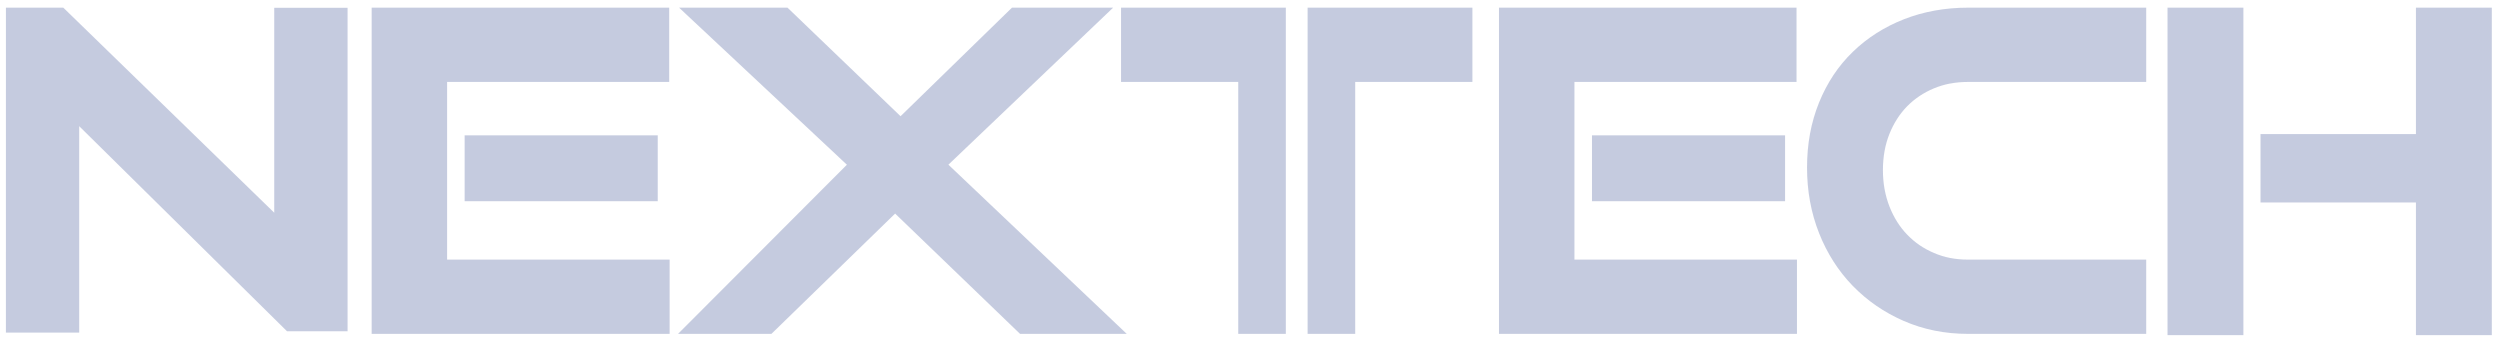
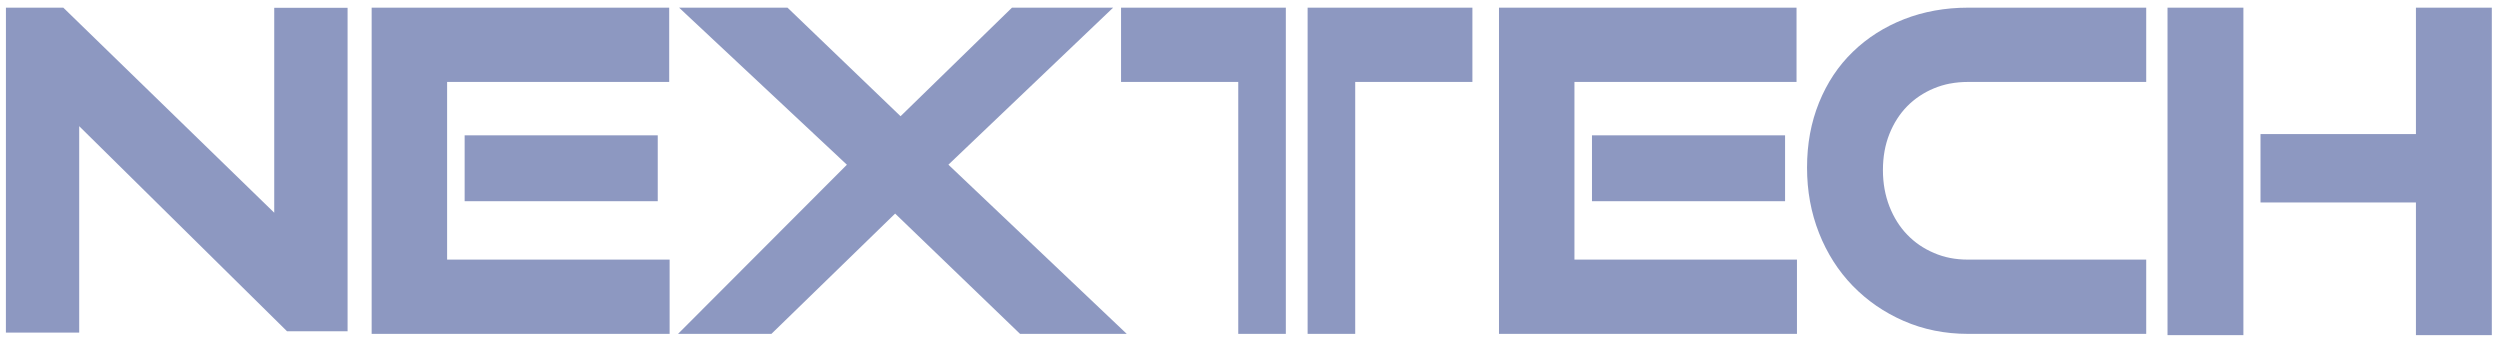
<svg xmlns="http://www.w3.org/2000/svg" width="153" height="21" viewBox="0 0 153 21" fill="none">
-   <path fill-rule="evenodd" clip-rule="evenodd" d="M4.847 7.722V20.354H0.361L0.363 0.468H3.873L16.783 13.018V0.476H21.272V20.275H17.568L4.847 7.722ZM22.745 19.792V0.469H40.955V5.015H27.363V15.888H40.981V20.433H22.745V19.792ZM28.436 11.672V8.281H40.254V12.313H28.436V11.672ZM62.23 20.243L54.782 13.071L47.211 20.433H41.496L51.83 10.081L41.561 0.47H48.196L55.114 7.113L61.932 0.47H68.123L58.042 10.079L68.957 20.433H62.428L62.23 20.243ZM75.781 19.792V5.015H68.608V0.469H78.693L78.693 20.433H75.781V19.792Z" fill="#8D98C1" fill-opacity="0.5" />
-   <path fill-rule="evenodd" clip-rule="evenodd" d="M91.738 19.792V0.469H109.948V5.015H96.356V15.888H109.974V20.433H91.738V19.792ZM97.429 11.672V8.281H109.246V12.313H97.429V11.672ZM120.436 20.433C119.737 20.433 119.058 20.367 118.4 20.235C117.743 20.103 117.112 19.905 116.507 19.641C115.908 19.379 115.348 19.069 114.828 18.711C114.309 18.353 113.827 17.945 113.383 17.489C112.941 17.033 112.548 16.535 112.204 15.995C111.86 15.454 111.566 14.876 111.324 14.261C111.079 13.639 110.895 12.994 110.773 12.326C110.651 11.658 110.591 10.969 110.591 10.258C110.591 9.538 110.651 8.846 110.773 8.182C110.895 7.521 111.079 6.886 111.326 6.276C111.574 5.667 111.868 5.106 112.209 4.593C112.553 4.076 112.949 3.601 113.397 3.168C113.84 2.739 114.323 2.358 114.846 2.025C115.369 1.693 115.931 1.409 116.53 1.175C117.133 0.939 117.761 0.763 118.412 0.646C119.068 0.528 119.742 0.469 120.436 0.469H131.348V5.015H120.436C120.056 5.015 119.691 5.048 119.343 5.115L119.342 5.112C119.001 5.178 118.67 5.277 118.352 5.409C118.036 5.541 117.741 5.699 117.467 5.883C117.195 6.066 116.945 6.273 116.717 6.505C116.487 6.74 116.283 6.997 116.104 7.276C115.923 7.557 115.766 7.865 115.632 8.199C115.5 8.53 115.401 8.877 115.335 9.242C115.269 9.61 115.235 10.001 115.235 10.413C115.235 10.816 115.269 11.202 115.335 11.571C115.403 11.943 115.502 12.297 115.632 12.631C115.765 12.97 115.923 13.285 116.106 13.576C116.285 13.86 116.489 14.122 116.72 14.361C116.952 14.602 117.202 14.814 117.472 14.999C117.741 15.183 118.037 15.344 118.36 15.483C118.678 15.619 119.006 15.721 119.345 15.787C119.687 15.854 120.05 15.888 120.436 15.888H131.348V20.433H120.436ZM147.855 19.869V12.39H138.343V8.204H147.855V0.469H152.499V20.51H147.855V19.869ZM132.652 19.869V0.469H137.296V20.51H132.652V19.869ZM82.939 19.792V5.015H90.111V0.469H80.026L80.026 20.433H82.939V19.792Z" fill="#8D98C1" fill-opacity="0.5" />
+   <path fillRule="evenodd" clipRule="evenodd" d="M4.847 7.722V20.354H0.361L0.363 0.468H3.873L16.783 13.018V0.476H21.272V20.275H17.568L4.847 7.722ZM22.745 19.792V0.469H40.955V5.015H27.363V15.888H40.981V20.433H22.745V19.792ZM28.436 11.672V8.281H40.254V12.313H28.436V11.672ZM62.23 20.243L54.782 13.071L47.211 20.433H41.496L51.83 10.081L41.561 0.47H48.196L55.114 7.113L61.932 0.47H68.123L58.042 10.079L68.957 20.433H62.428L62.23 20.243ZM75.781 19.792V5.015H68.608V0.469H78.693L78.693 20.433H75.781V19.792Z" fill="#8D98C1" fillOpacity="0.5" />
+   <path fillRule="evenodd" clipRule="evenodd" d="M91.738 19.792V0.469H109.948V5.015H96.356V15.888H109.974V20.433H91.738V19.792ZM97.429 11.672V8.281H109.246V12.313H97.429V11.672ZM120.436 20.433C119.737 20.433 119.058 20.367 118.4 20.235C117.743 20.103 117.112 19.905 116.507 19.641C115.908 19.379 115.348 19.069 114.828 18.711C114.309 18.353 113.827 17.945 113.383 17.489C112.941 17.033 112.548 16.535 112.204 15.995C111.86 15.454 111.566 14.876 111.324 14.261C111.079 13.639 110.895 12.994 110.773 12.326C110.651 11.658 110.591 10.969 110.591 10.258C110.591 9.538 110.651 8.846 110.773 8.182C110.895 7.521 111.079 6.886 111.326 6.276C111.574 5.667 111.868 5.106 112.209 4.593C112.553 4.076 112.949 3.601 113.397 3.168C113.84 2.739 114.323 2.358 114.846 2.025C115.369 1.693 115.931 1.409 116.53 1.175C117.133 0.939 117.761 0.763 118.412 0.646C119.068 0.528 119.742 0.469 120.436 0.469H131.348V5.015H120.436C120.056 5.015 119.691 5.048 119.343 5.115L119.342 5.112C119.001 5.178 118.67 5.277 118.352 5.409C118.036 5.541 117.741 5.699 117.467 5.883C117.195 6.066 116.945 6.273 116.717 6.505C116.487 6.74 116.283 6.997 116.104 7.276C115.923 7.557 115.766 7.865 115.632 8.199C115.5 8.53 115.401 8.877 115.335 9.242C115.269 9.61 115.235 10.001 115.235 10.413C115.235 10.816 115.269 11.202 115.335 11.571C115.403 11.943 115.502 12.297 115.632 12.631C115.765 12.97 115.923 13.285 116.106 13.576C116.285 13.86 116.489 14.122 116.72 14.361C116.952 14.602 117.202 14.814 117.472 14.999C117.741 15.183 118.037 15.344 118.36 15.483C118.678 15.619 119.006 15.721 119.345 15.787C119.687 15.854 120.05 15.888 120.436 15.888H131.348V20.433H120.436ZM147.855 19.869V12.39H138.343V8.204H147.855V0.469H152.499V20.51H147.855V19.869ZM132.652 19.869V0.469H137.296V20.51H132.652V19.869ZM82.939 19.792V5.015H90.111V0.469H80.026L80.026 20.433H82.939V19.792Z" fill="#8D98C1" fillOpacity="0.5" />
</svg>
